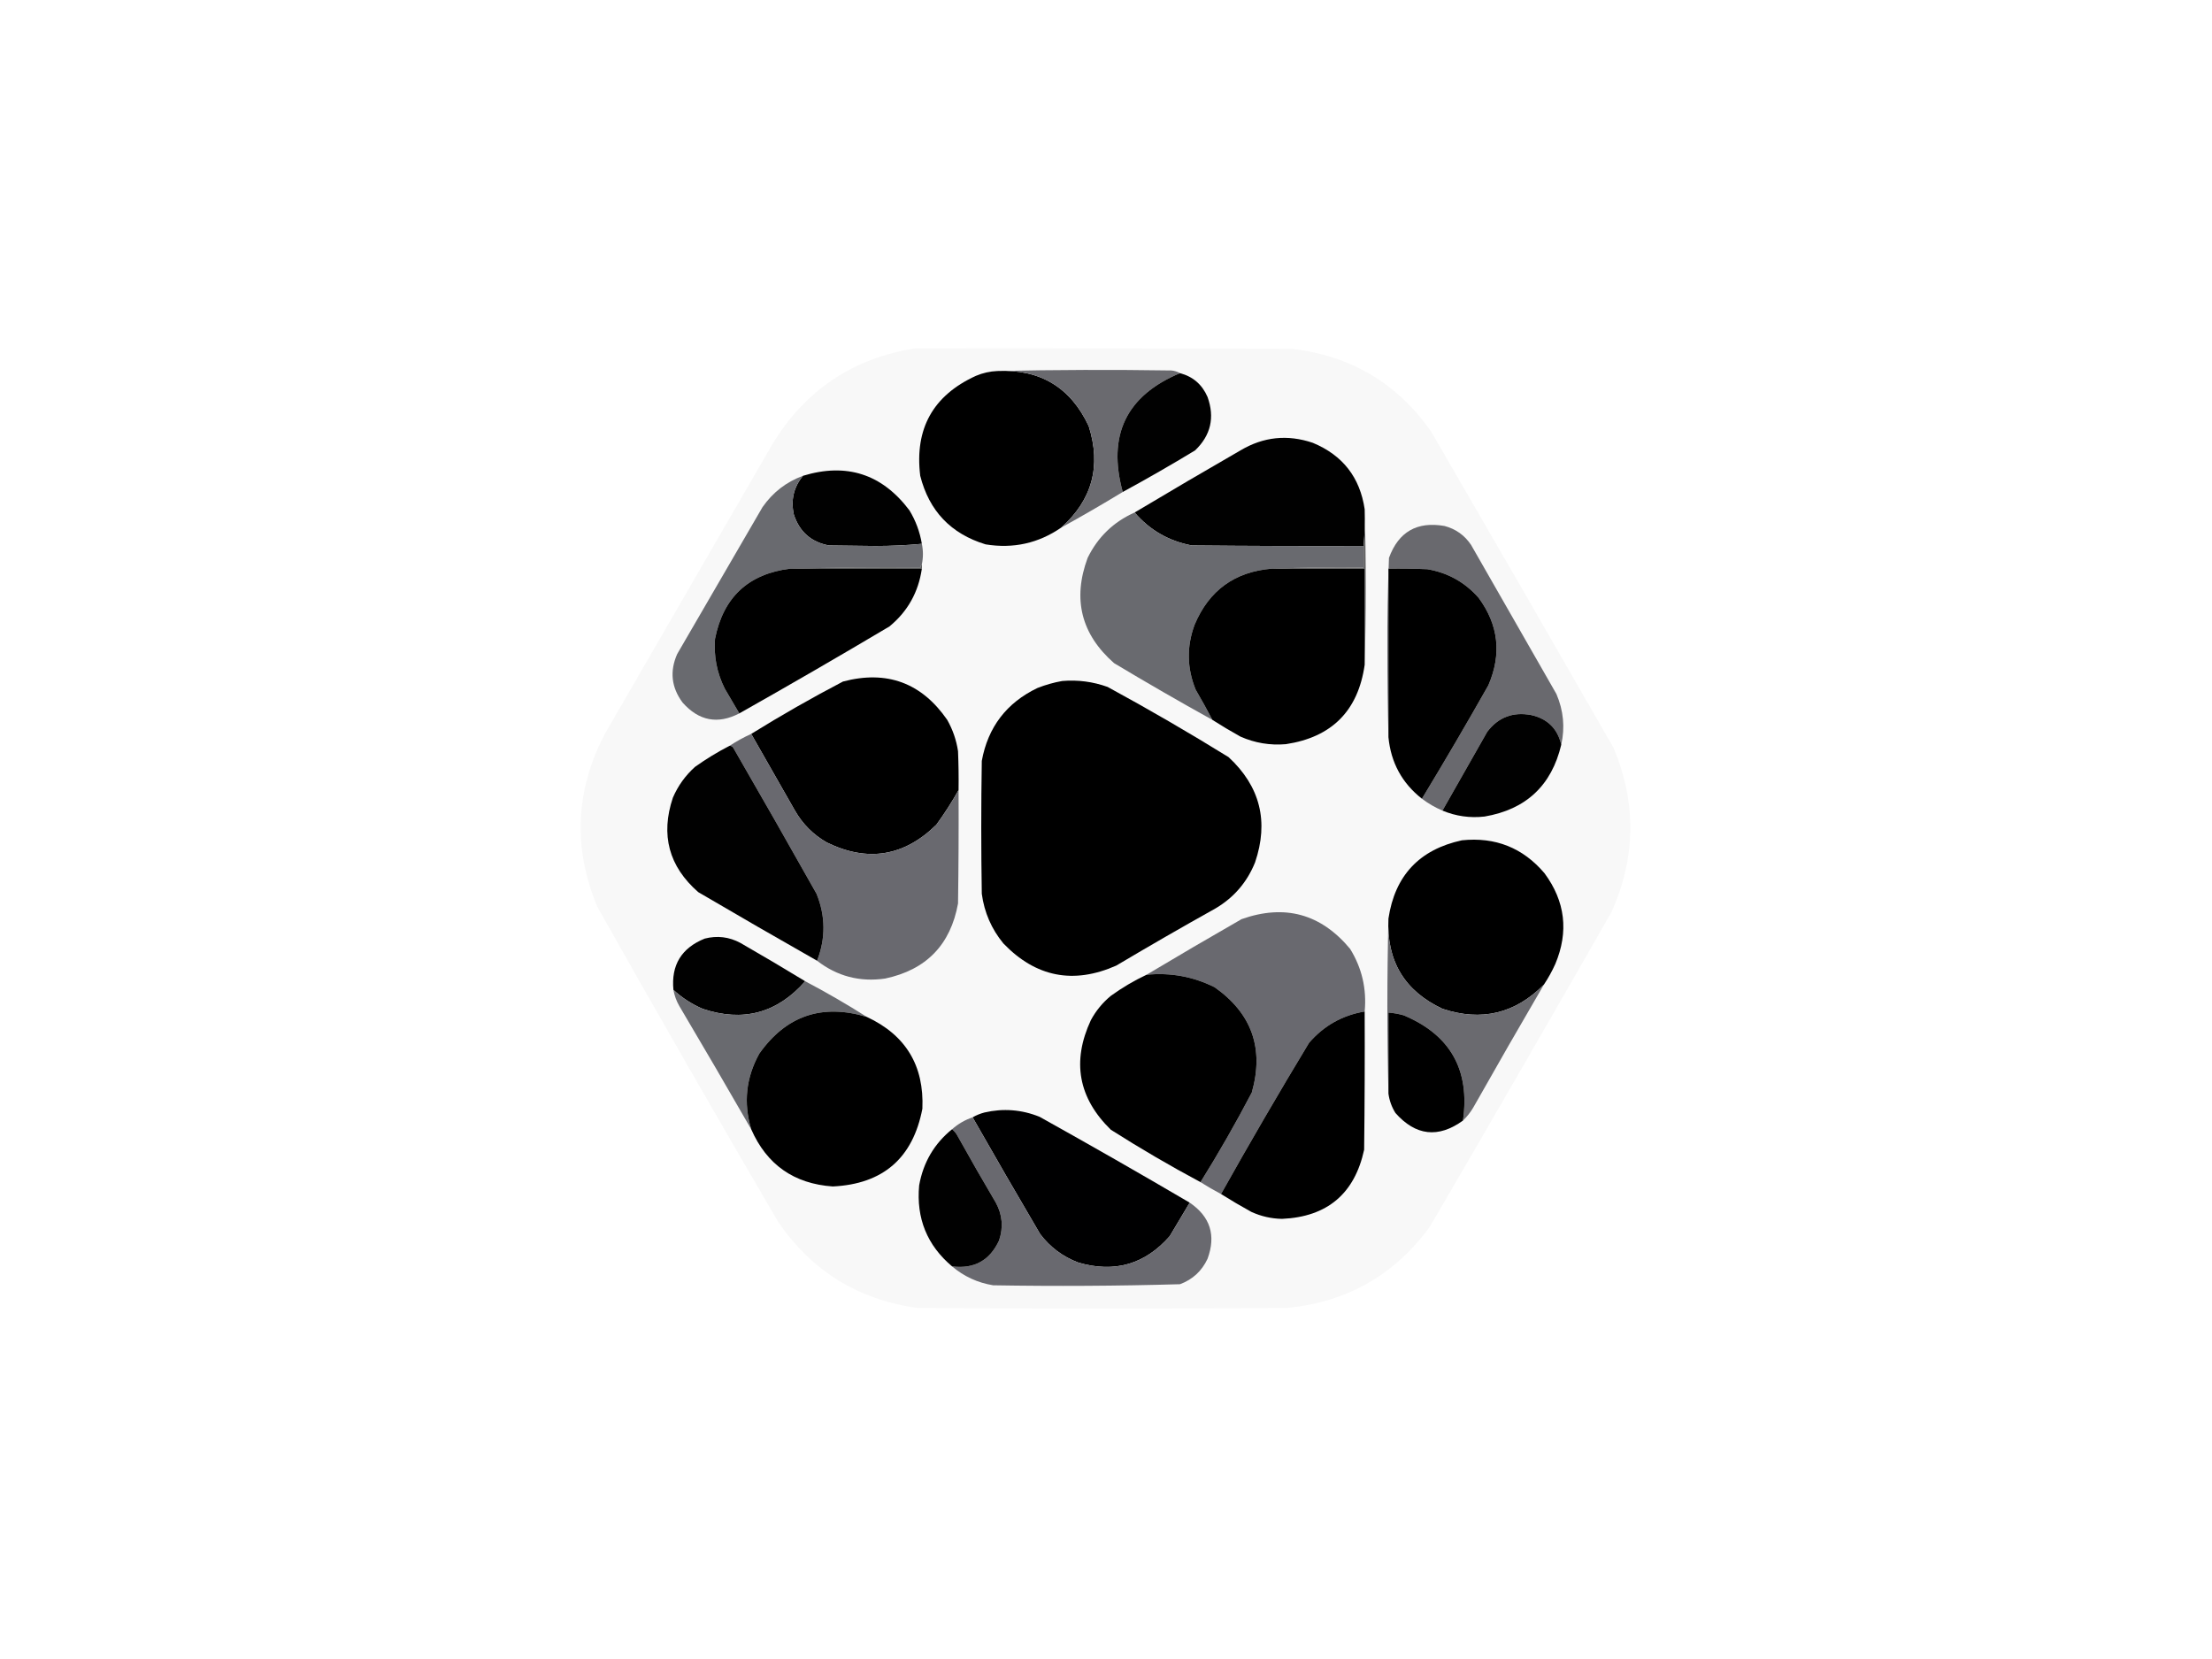
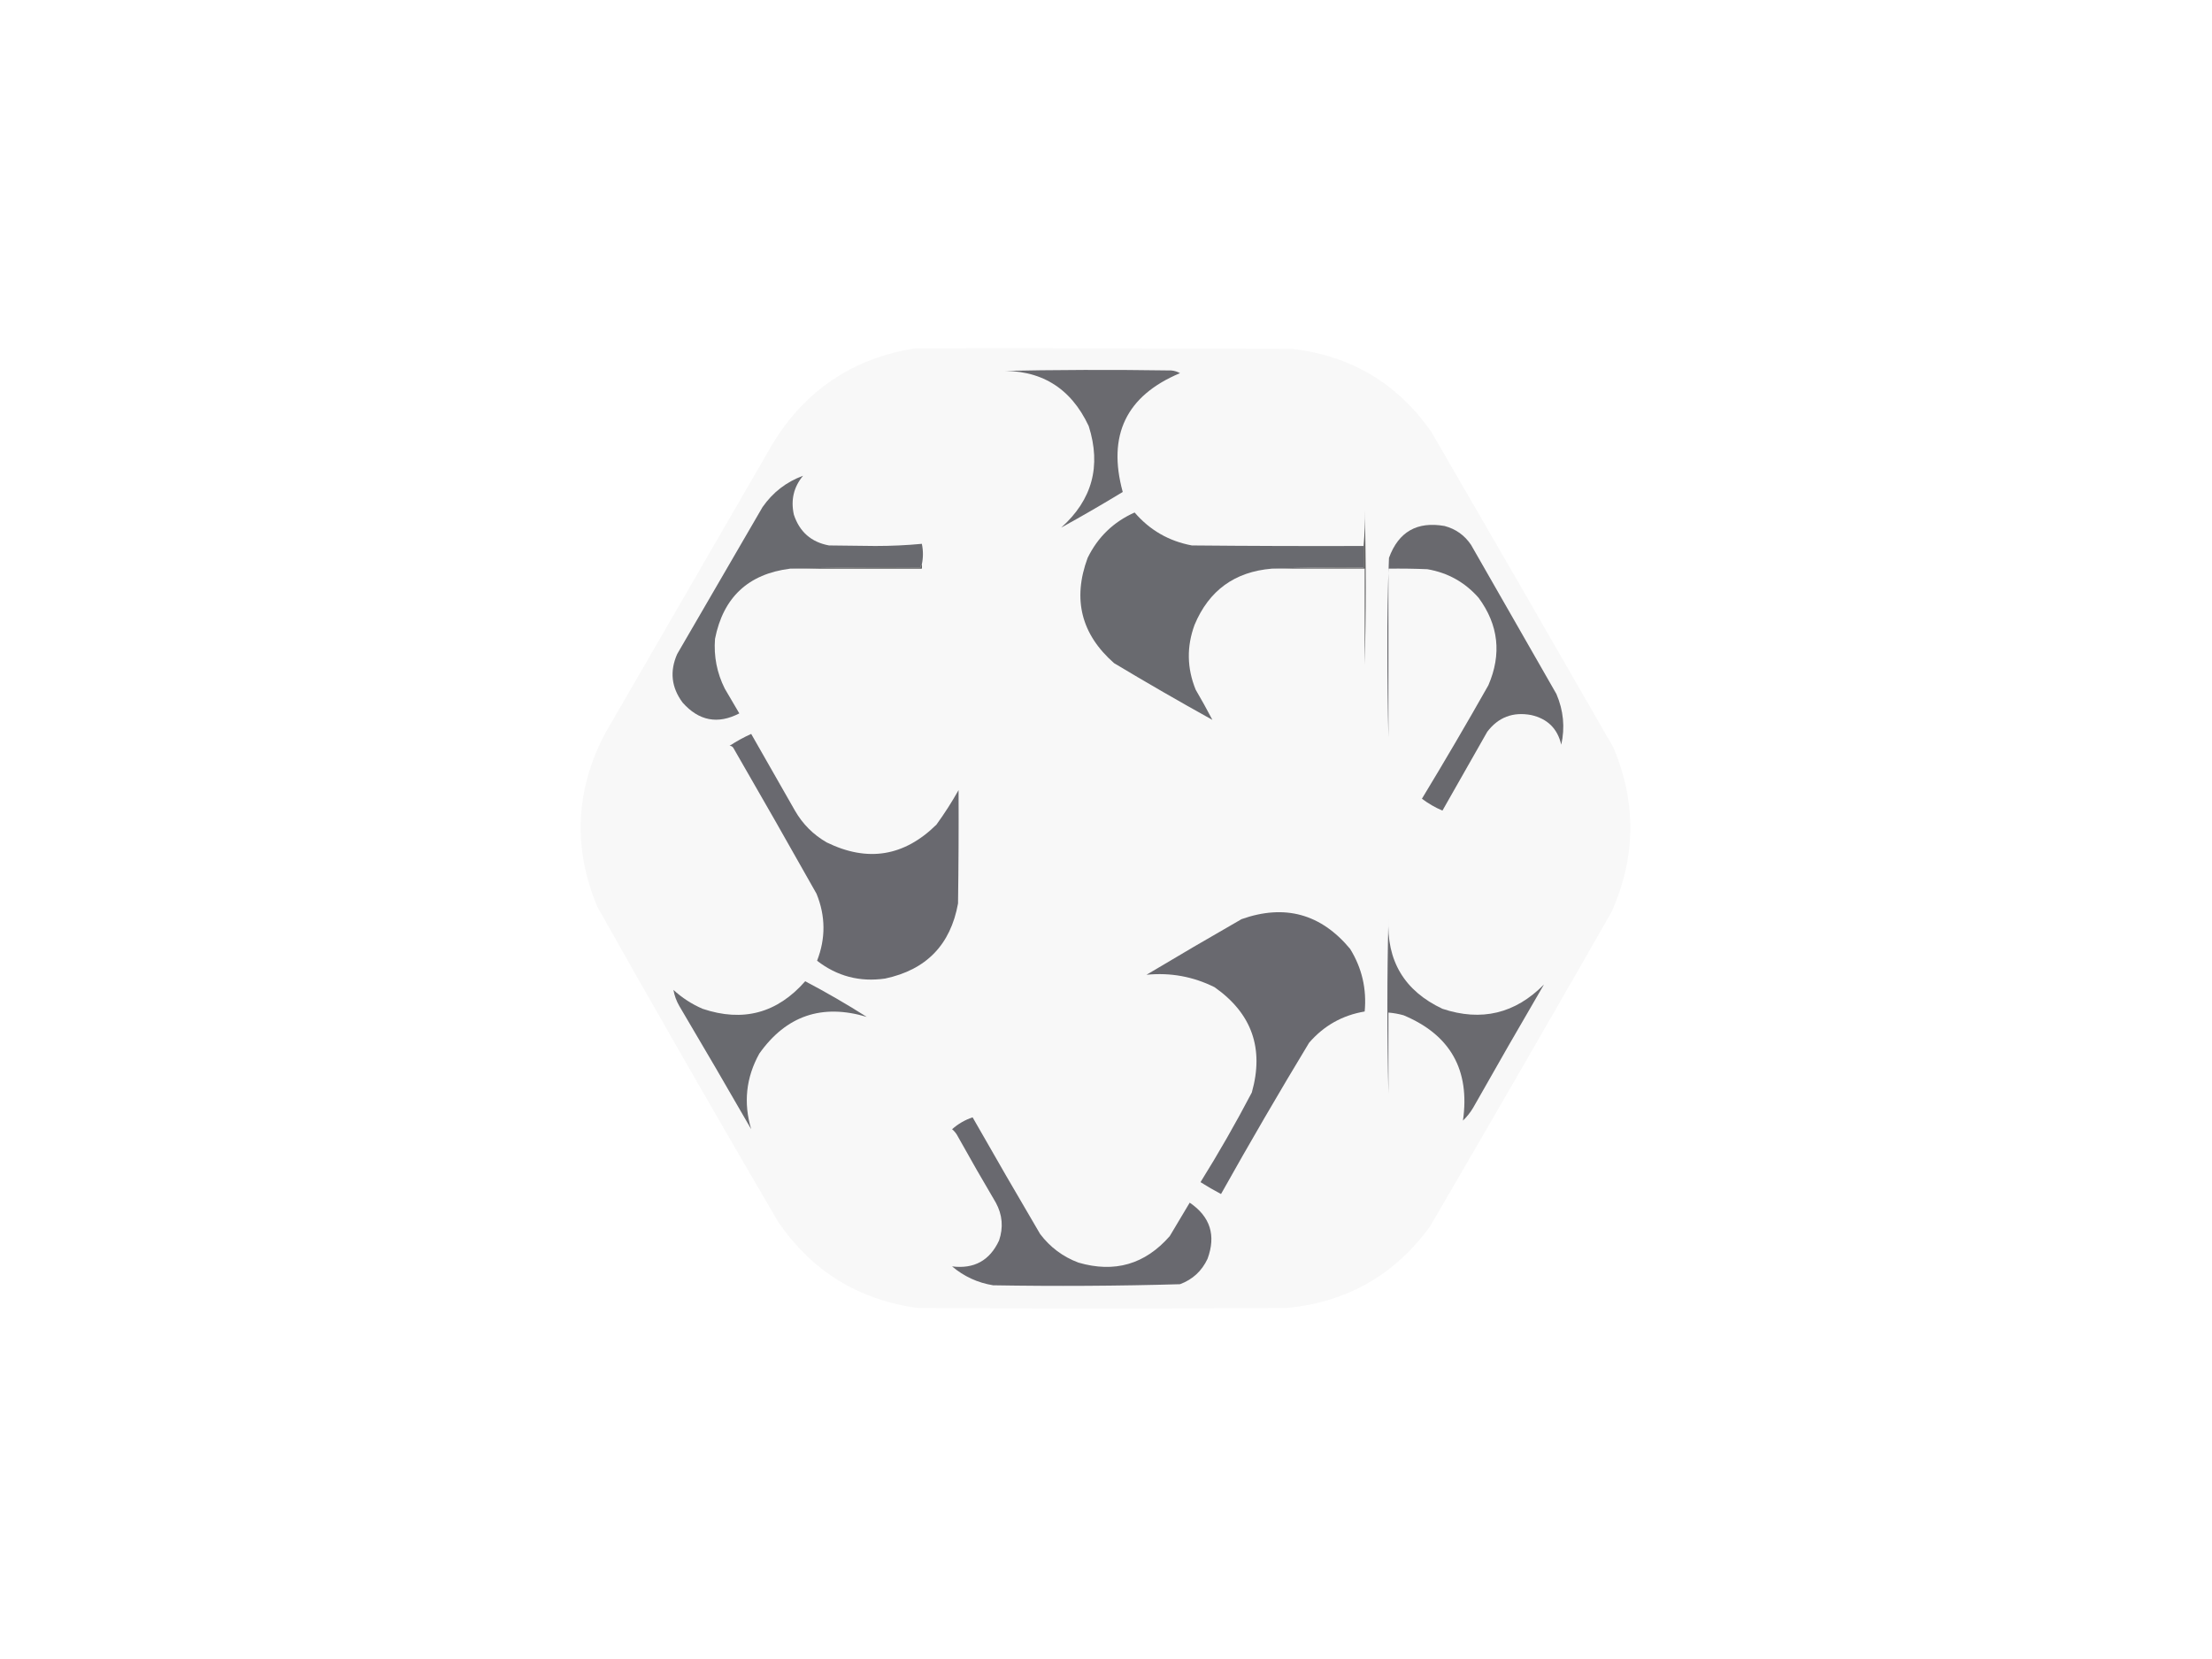
- <svg xmlns="http://www.w3.org/2000/svg" version="1.1" width="2048px" height="1536px" style="shape-rendering:geometricPrecision; text-rendering:geometricPrecision; image-rendering:optimizeQuality; fill-rule:evenodd; clip-rule:evenodd">
-   <g transform="matrix(1, 0, 0, 1, -124.2252, 2703.882)" />
+ <svg xmlns="http://www.w3.org/2000/svg" version="1.1" width="2048px" height="1536px" style="shape-rendering:geometricPrecision; text-rendering:geometricPrecision; image-rendering:optimizeQuality; fill-rule:evenodd; clip-rule:evenodd" viewBox="0 0 2048 1536">
  <g>
    <path style="opacity:1" fill="#f8f8f8" d="M 847.5,322.5 C 963.834,322.333 1080.17,322.5 1196.5,323C 1250.84,329.412 1293.68,354.912 1325,399.5C 1381.59,497.003 1437.92,594.67 1494,692.5C 1515.26,743.459 1514.59,794.126 1492,844.5C 1436.4,941.758 1380.4,1038.76 1324,1135.5C 1291.32,1180.45 1247.15,1205.62 1191.5,1211C 1077.5,1211.67 963.5,1211.67 849.5,1211C 794.209,1203.29 751.043,1176.46 720,1130.5C 663.575,1033.99 607.908,936.989 553,839.5C 530.358,785.048 532.692,731.714 560,679.5C 611.667,590.167 663.333,500.833 715,411.5C 745.333,361.349 789.5,331.682 847.5,322.5 Z" />
  </g>
  <g>
-     <path style="opacity:1" fill="#000000" d="M 923.5,343.5 C 963.068,341.697 991.234,358.697 1008,394.5C 1019.75,431.524 1011.25,462.857 982.5,488.5C 961.422,503.019 938.089,508.186 912.5,504C 880.387,494.221 860.221,473.054 852,440.5C 846.669,396.984 863.836,366.151 903.5,348C 909.904,345.286 916.571,343.786 923.5,343.5 Z" />
-   </g>
-   <g>
    <path style="opacity:1" fill="#6a6a6f" d="M 923.5,343.5 C 976.998,342.335 1030.67,342.168 1084.5,343C 1087.46,343.279 1090.12,344.113 1092.5,345.5C 1042.75,366.332 1025.09,402.998 1039.5,455.5C 1020.76,466.891 1001.76,477.891 982.5,488.5C 1011.25,462.857 1019.75,431.524 1008,394.5C 991.234,358.697 963.068,341.697 923.5,343.5 Z" />
-   </g>
-   <g>
-     <path style="opacity:1" fill="#010101" d="M 1092.5,345.5 C 1104.49,348.643 1112.99,355.976 1118,367.5C 1124.86,386.541 1121.03,403.041 1106.5,417C 1084.47,430.351 1062.13,443.184 1039.5,455.5C 1025.09,402.998 1042.75,366.332 1092.5,345.5 Z" />
-   </g>
-   <g>
-     <path style="opacity:1" fill="#010101" d="M 1263.5,471.5 C 1263.83,483.012 1263.49,494.346 1262.5,505.5C 1209.5,505.667 1156.5,505.5 1103.5,505C 1082.24,501.039 1064.58,490.872 1050.5,474.5C 1082.94,455.108 1115.61,435.941 1148.5,417C 1169.72,404.382 1192.05,402.049 1215.5,410C 1243.14,421.461 1259.14,441.961 1263.5,471.5 Z" />
-   </g>
-   <g>
-     <path style="opacity:1" fill="#010101" d="M 853.5,503.5 C 839.516,504.833 825.183,505.499 810.5,505.5C 796.167,505.333 781.833,505.167 767.5,505C 751.104,501.943 740.271,492.443 735,476.5C 732.017,462.913 734.851,450.913 743.5,440.5C 783.868,428.234 816.701,438.901 842,472.5C 847.813,482.077 851.647,492.411 853.5,503.5 Z" />
  </g>
  <g>
    <path style="opacity:1" fill="#696a6f" d="M 743.5,440.5 C 734.851,450.913 732.017,462.913 735,476.5C 740.271,492.443 751.104,501.943 767.5,505C 781.833,505.167 796.167,505.333 810.5,505.5C 825.183,505.499 839.516,504.833 853.5,503.5C 854.833,509.833 854.833,516.167 853.5,522.5C 852.596,523.209 852.263,524.209 852.5,525.5C 811.997,525.168 771.663,525.501 731.5,526.5C 692.764,531.399 669.597,553.066 662,591.5C 660.765,607.661 663.765,622.994 671,637.5C 675.526,645.23 680.026,652.896 684.5,660.5C 664.571,670.817 647.071,667.484 632,650.5C 621.581,636.479 619.915,621.479 627,605.5C 653.333,560.167 679.667,514.833 706,469.5C 715.548,455.832 728.048,446.166 743.5,440.5 Z" />
  </g>
  <g>
    <path style="opacity:1" fill="#696a6f" d="M 1050.5,474.5 C 1064.58,490.872 1082.24,501.039 1103.5,505C 1156.5,505.5 1209.5,505.667 1262.5,505.5C 1262.5,512.167 1262.5,518.833 1262.5,525.5C 1234,525.169 1205.66,525.502 1177.5,526.5C 1143.14,529.358 1119.31,546.691 1106,578.5C 1098.59,598.588 1098.92,618.588 1107,638.5C 1112.4,647.723 1117.56,657.056 1122.5,666.5C 1091.89,649.529 1061.56,632.029 1031.5,614C 1001.02,587.239 992.851,554.739 1007,516.5C 1016.46,497.204 1030.96,483.204 1050.5,474.5 Z" />
  </g>
  <g>
    <path style="opacity:1" fill="#69696e" d="M 1445.5,689.5 C 1442.05,674.547 1432.71,665.38 1417.5,662C 1400.72,658.923 1387.22,664.09 1377,677.5C 1363.14,701.888 1349.31,726.221 1335.5,750.5C 1328.64,747.576 1322.31,743.909 1316.5,739.5C 1337.48,704.892 1357.98,669.892 1378,634.5C 1390.48,605.623 1387.48,578.623 1369,553.5C 1356.3,539.066 1340.46,530.232 1321.5,527C 1309.5,526.5 1297.5,526.333 1285.5,526.5C 1285.5,578.5 1285.5,630.5 1285.5,682.5C 1284.83,655.835 1284.5,629.002 1284.5,602C 1284.35,573.461 1284.85,544.961 1286,516.5C 1294.85,492.343 1312.02,482.51 1337.5,487C 1347.87,489.768 1356.04,495.602 1362,504.5C 1388.33,550.5 1414.67,596.5 1441,642.5C 1447.58,657.839 1449.08,673.505 1445.5,689.5 Z" />
  </g>
  <g>
    <path style="opacity:1" fill="#4a4b4b" d="M 853.5,522.5 C 853.5,523.833 853.5,525.167 853.5,526.5C 812.833,526.5 772.167,526.5 731.5,526.5C 771.663,525.501 811.997,525.168 852.5,525.5C 852.263,524.209 852.596,523.209 853.5,522.5 Z" />
  </g>
  <g>
    <path style="opacity:1" fill="#626263" d="M 1263.5,471.5 C 1264.83,519.5 1264.83,567.5 1263.5,615.5C 1263.5,585.833 1263.5,556.167 1263.5,526.5C 1234.83,526.5 1206.17,526.5 1177.5,526.5C 1205.66,525.502 1234,525.169 1262.5,525.5C 1262.5,518.833 1262.5,512.167 1262.5,505.5C 1263.49,494.346 1263.83,483.012 1263.5,471.5 Z" />
  </g>
  <g>
-     <path style="opacity:1" fill="#000000" d="M 731.5,526.5 C 772.167,526.5 812.833,526.5 853.5,526.5C 850.354,548.302 840.354,566.136 823.5,580C 777.439,607.362 731.106,634.195 684.5,660.5C 680.026,652.896 675.526,645.23 671,637.5C 663.765,622.994 660.765,607.661 662,591.5C 669.597,553.066 692.764,531.399 731.5,526.5 Z" />
-   </g>
-   <g>
-     <path style="opacity:1" fill="#000000" d="M 1177.5,526.5 C 1206.17,526.5 1234.83,526.5 1263.5,526.5C 1263.5,556.167 1263.5,585.833 1263.5,615.5C 1257.43,658.073 1233.09,682.573 1190.5,689C 1175.91,690.249 1161.91,687.916 1148.5,682C 1139.6,677.059 1130.94,671.892 1122.5,666.5C 1117.56,657.056 1112.4,647.723 1107,638.5C 1098.92,618.588 1098.59,598.588 1106,578.5C 1119.31,546.691 1143.14,529.358 1177.5,526.5 Z" />
-   </g>
-   <g>
-     <path style="opacity:1" fill="#000000" d="M 1316.5,739.5 C 1298.1,725.051 1287.77,706.051 1285.5,682.5C 1285.5,630.5 1285.5,578.5 1285.5,526.5C 1297.5,526.333 1309.5,526.5 1321.5,527C 1340.46,530.232 1356.3,539.066 1369,553.5C 1387.48,578.623 1390.48,605.623 1378,634.5C 1357.98,669.892 1337.48,704.892 1316.5,739.5 Z" />
-   </g>
-   <g>
-     <path style="opacity:1" fill="#000000" d="M 887.5,731.5 C 881.319,742.529 874.485,753.195 867,763.5C 837.133,792.95 803.3,798.45 765.5,780C 753,772.833 743.167,763 736,750.5C 722.488,726.806 708.988,703.139 695.5,679.5C 723.152,662.335 751.485,646.168 780.5,631C 821.05,620.292 853.216,632.125 877,666.5C 882.128,675.549 885.461,685.216 887,695.5C 887.5,707.495 887.667,719.495 887.5,731.5 Z" />
-   </g>
-   <g>
-     <path style="opacity:1" fill="#000000" d="M 983.5,630.5 C 997.914,629.29 1011.91,631.124 1025.5,636C 1063.49,656.657 1100.82,678.323 1137.5,701C 1166.73,728.098 1174.9,760.598 1162,798.5C 1154.6,816.81 1142.44,830.976 1125.5,841C 1094.58,858.267 1063.91,875.934 1033.5,894C 993.845,911.536 959.011,904.702 929,873.5C 917.991,860.139 911.324,844.806 909,827.5C 908.333,786.5 908.333,745.5 909,704.5C 914.708,673.249 931.874,650.749 960.5,637C 968.081,634.026 975.748,631.859 983.5,630.5 Z" />
-   </g>
-   <g>
-     <path style="opacity:1" fill="#010101" d="M 1445.5,689.5 C 1436.56,727.271 1412.89,749.438 1374.5,756C 1360.99,757.535 1347.99,755.702 1335.5,750.5C 1349.31,726.221 1363.14,701.888 1377,677.5C 1387.22,664.09 1400.72,658.923 1417.5,662C 1432.71,665.38 1442.05,674.547 1445.5,689.5 Z" />
-   </g>
-   <g>
    <path style="opacity:1" fill="#69696f" d="M 695.5,679.5 C 708.988,703.139 722.488,726.806 736,750.5C 743.167,763 753,772.833 765.5,780C 803.3,798.45 837.133,792.95 867,763.5C 874.485,753.195 881.319,742.529 887.5,731.5C 887.667,766.502 887.5,801.502 887,836.5C 880.067,874.767 857.567,897.934 819.5,906C 796.045,909.388 775.045,903.888 756.5,889.5C 764.553,868.763 764.387,848.097 756,827.5C 730.586,782.337 704.92,737.337 679,692.5C 678.184,691.177 677.017,690.511 675.5,690.5C 681.838,686.329 688.504,682.663 695.5,679.5 Z" />
-   </g>
-   <g>
-     <path style="opacity:1" fill="#010101" d="M 675.5,690.5 C 677.017,690.511 678.184,691.177 679,692.5C 704.92,737.337 730.586,782.337 756,827.5C 764.387,848.097 764.553,868.763 756.5,889.5C 719.725,868.609 683.058,847.443 646.5,826C 619.255,802.197 611.422,773.03 623,738.5C 627.75,727.5 634.583,718 643.5,710C 653.695,702.736 664.361,696.236 675.5,690.5 Z" />
-   </g>
-   <g>
-     <path style="opacity:1" fill="#000000" d="M 1429.5,911.5 C 1402.91,938.481 1371.57,945.981 1335.5,934C 1300.3,917.445 1283.63,889.612 1285.5,850.5C 1291.45,810.717 1314.11,786.55 1353.5,778C 1384.52,774.774 1410.02,784.94 1430,808.5C 1449.23,834.561 1452.56,862.561 1440,892.5C 1436.98,899.209 1433.48,905.543 1429.5,911.5 Z" />
  </g>
  <g>
    <path style="opacity:1" fill="#69696f" d="M 1263.5,936.5 C 1242.85,939.982 1225.68,949.648 1212,965.5C 1184.06,1011.7 1156.9,1058.37 1130.5,1105.5C 1123.97,1102.07 1117.63,1098.4 1111.5,1094.5C 1128.33,1067.52 1144.16,1039.85 1159,1011.5C 1170.52,970.729 1159.02,938.229 1124.5,914C 1104.65,904.136 1083.65,900.303 1061.5,902.5C 1090.61,885.108 1119.94,867.941 1149.5,851C 1189.47,836.866 1222.97,846.033 1250,878.5C 1260.96,896.241 1265.46,915.575 1263.5,936.5 Z" />
  </g>
  <g>
-     <path style="opacity:1" fill="#010101" d="M 745.5,908.5 C 719.569,938.067 687.902,946.567 650.5,934C 640.449,929.65 631.449,923.817 623.5,916.5C 621.276,893.53 630.943,877.697 652.5,869C 664.052,866.057 675.052,867.391 685.5,873C 705.728,884.608 725.728,896.441 745.5,908.5 Z" />
-   </g>
-   <g>
    <path style="opacity:1" fill="#6a6a6f" d="M 1285.5,850.5 C 1283.63,889.612 1300.3,917.445 1335.5,934C 1371.57,945.981 1402.91,938.481 1429.5,911.5C 1407.44,949.282 1385.6,987.282 1364,1025.5C 1361.35,1029.97 1358.18,1033.97 1354.5,1037.5C 1361.16,990.632 1342.83,958.132 1299.5,940C 1294.9,938.714 1290.24,937.881 1285.5,937.5C 1285.5,962.5 1285.5,987.5 1285.5,1012.5C 1284.17,958.5 1284.17,904.5 1285.5,850.5 Z" />
-   </g>
-   <g>
-     <path style="opacity:1" fill="#000000" d="M 1061.5,902.5 C 1083.65,900.303 1104.65,904.136 1124.5,914C 1159.02,938.229 1170.52,970.729 1159,1011.5C 1144.16,1039.85 1128.33,1067.52 1111.5,1094.5C 1083.23,1079.37 1055.57,1063.2 1028.5,1046C 998.356,1016.58 992.19,982.75 1010,944.5C 1014.66,935.837 1020.82,928.337 1028.5,922C 1038.9,914.469 1049.9,907.969 1061.5,902.5 Z" />
  </g>
  <g>
    <path style="opacity:1" fill="#696a6f" d="M 745.5,908.5 C 764.999,918.746 783.999,929.746 802.5,941.5C 761.046,929.039 727.879,940.373 703,975.5C 690.693,997.759 688.193,1021.09 695.5,1045.5C 673.64,1007.46 651.473,969.463 629,931.5C 626.271,926.811 624.437,921.811 623.5,916.5C 631.449,923.817 640.449,929.65 650.5,934C 687.902,946.567 719.569,938.067 745.5,908.5 Z" />
  </g>
  <g>
-     <path style="opacity:1" fill="#000000" d="M 802.5,941.5 C 838.557,958.266 855.724,986.599 854,1026.5C 845.227,1072.27 817.56,1096.27 771,1098.5C 735.064,1095.97 709.897,1078.3 695.5,1045.5C 688.193,1021.09 690.693,997.759 703,975.5C 727.879,940.373 761.046,929.039 802.5,941.5 Z" />
-   </g>
-   <g>
-     <path style="opacity:1" fill="#000000" d="M 1263.5,936.5 C 1263.67,979.168 1263.5,1021.83 1263,1064.5C 1254.13,1105.28 1228.8,1126.62 1187,1128.5C 1177.05,1128.31 1167.55,1126.14 1158.5,1122C 1148.94,1116.73 1139.61,1111.23 1130.5,1105.5C 1156.9,1058.37 1184.06,1011.7 1212,965.5C 1225.68,949.648 1242.85,939.982 1263.5,936.5 Z" />
-   </g>
-   <g>
-     <path style="opacity:1" fill="#000000" d="M 1354.5,1037.5 C 1331.63,1053.98 1310.8,1051.65 1292,1030.5C 1288.54,1024.95 1286.37,1018.95 1285.5,1012.5C 1285.5,987.5 1285.5,962.5 1285.5,937.5C 1290.24,937.881 1294.9,938.714 1299.5,940C 1342.83,958.132 1361.16,990.632 1354.5,1037.5 Z" />
-   </g>
-   <g>
-     <path style="opacity:1" fill="#000001" d="M 1101.5,1113.5 C 1095.34,1123.81 1089.18,1134.14 1083,1144.5C 1060.13,1170.6 1031.96,1178.76 998.5,1169C 984.099,1163.6 972.265,1154.76 963,1142.5C 941.889,1106.6 921.055,1070.6 900.5,1034.5C 903.865,1032.54 907.532,1031.04 911.5,1030C 928.923,1025.98 945.923,1027.31 962.5,1034C 1009.15,1059.99 1055.49,1086.49 1101.5,1113.5 Z" />
-   </g>
-   <g>
    <path style="opacity:1" fill="#69696f" d="M 900.5,1034.5 C 921.055,1070.6 941.889,1106.6 963,1142.5C 972.265,1154.76 984.099,1163.6 998.5,1169C 1031.96,1178.76 1060.13,1170.6 1083,1144.5C 1089.18,1134.14 1095.34,1123.81 1101.5,1113.5C 1120.53,1126.42 1126.03,1143.75 1118,1165.5C 1112.69,1176.81 1104.19,1184.65 1092.5,1189C 1034.88,1190.65 977.211,1190.98 919.5,1190C 905.097,1187.63 892.431,1181.79 881.5,1172.5C 901.88,1175.06 916.38,1167.06 925,1148.5C 929.097,1136.37 928.097,1124.7 922,1113.5C 910.081,1093.33 898.414,1073 887,1052.5C 885.629,1049.73 883.796,1047.4 881.5,1045.5C 887.051,1040.56 893.384,1036.89 900.5,1034.5 Z" />
  </g>
-   <g>
-     <path style="opacity:1" fill="#010101" d="M 881.5,1045.5 C 883.796,1047.4 885.629,1049.73 887,1052.5C 898.414,1073 910.081,1093.33 922,1113.5C 928.097,1124.7 929.097,1136.37 925,1148.5C 916.38,1167.06 901.88,1175.06 881.5,1172.5C 858.374,1152.99 848.207,1127.99 851,1097.5C 854.797,1076.21 864.964,1058.88 881.5,1045.5 Z" />
-   </g>
</svg>
